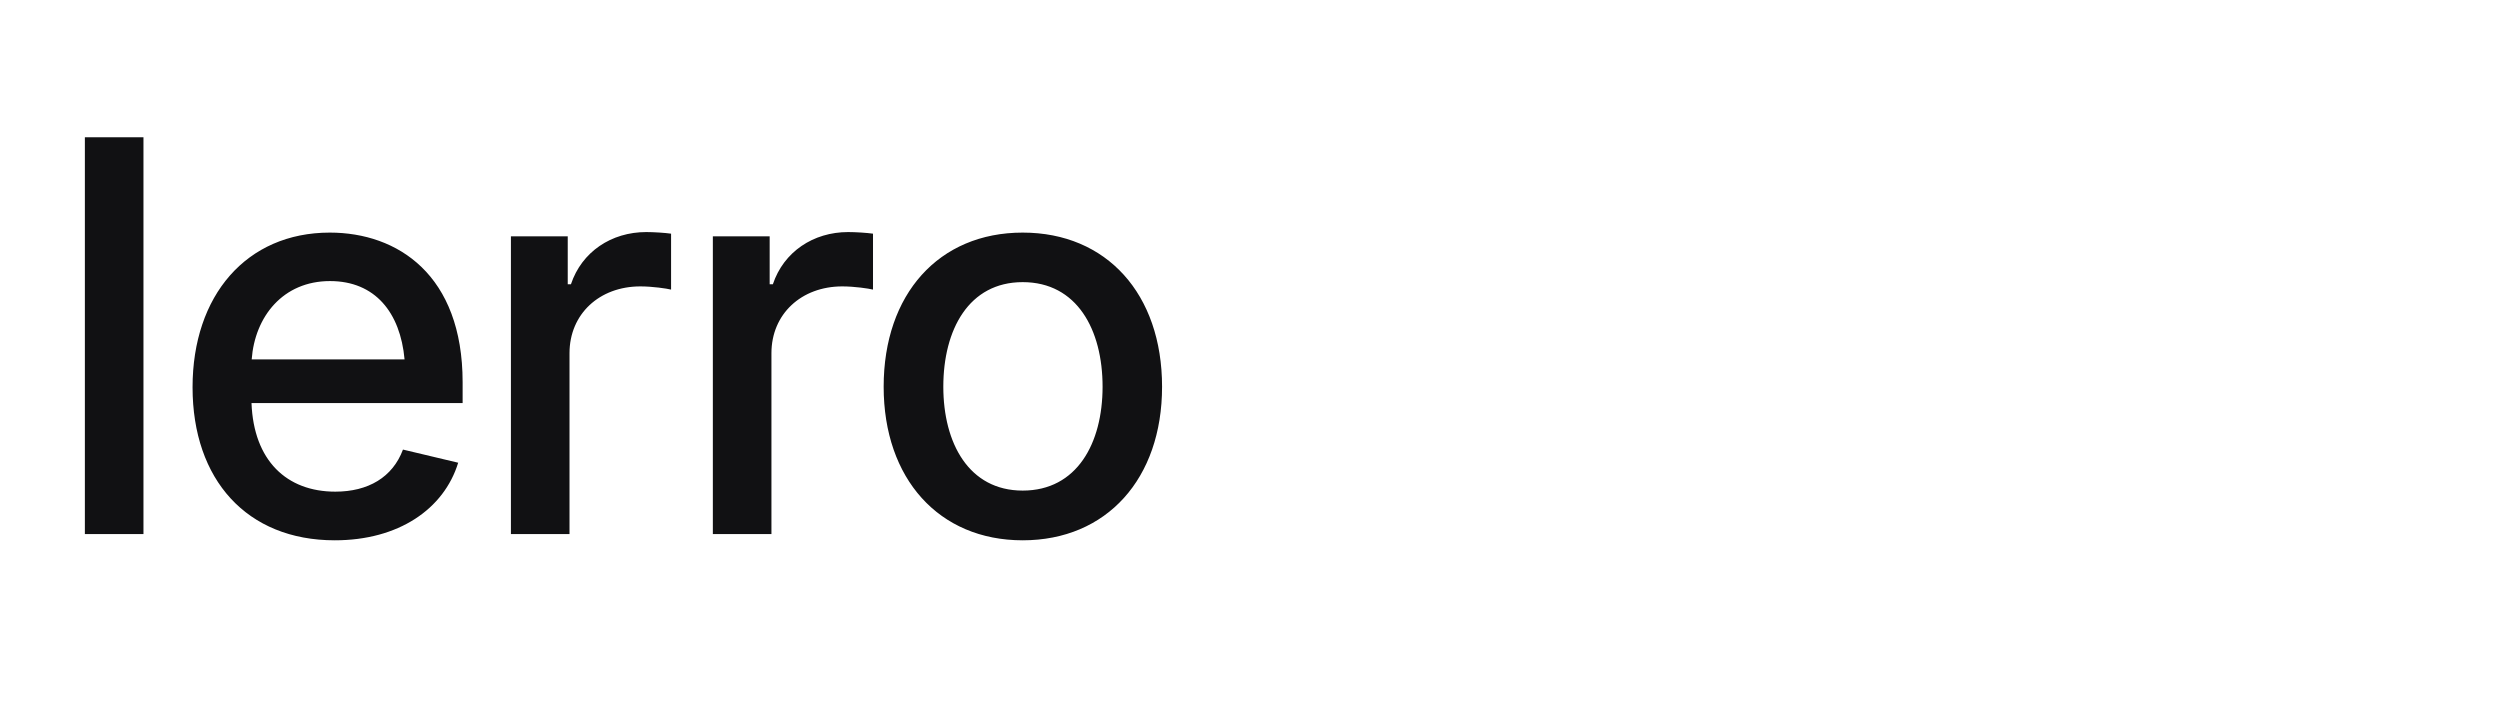
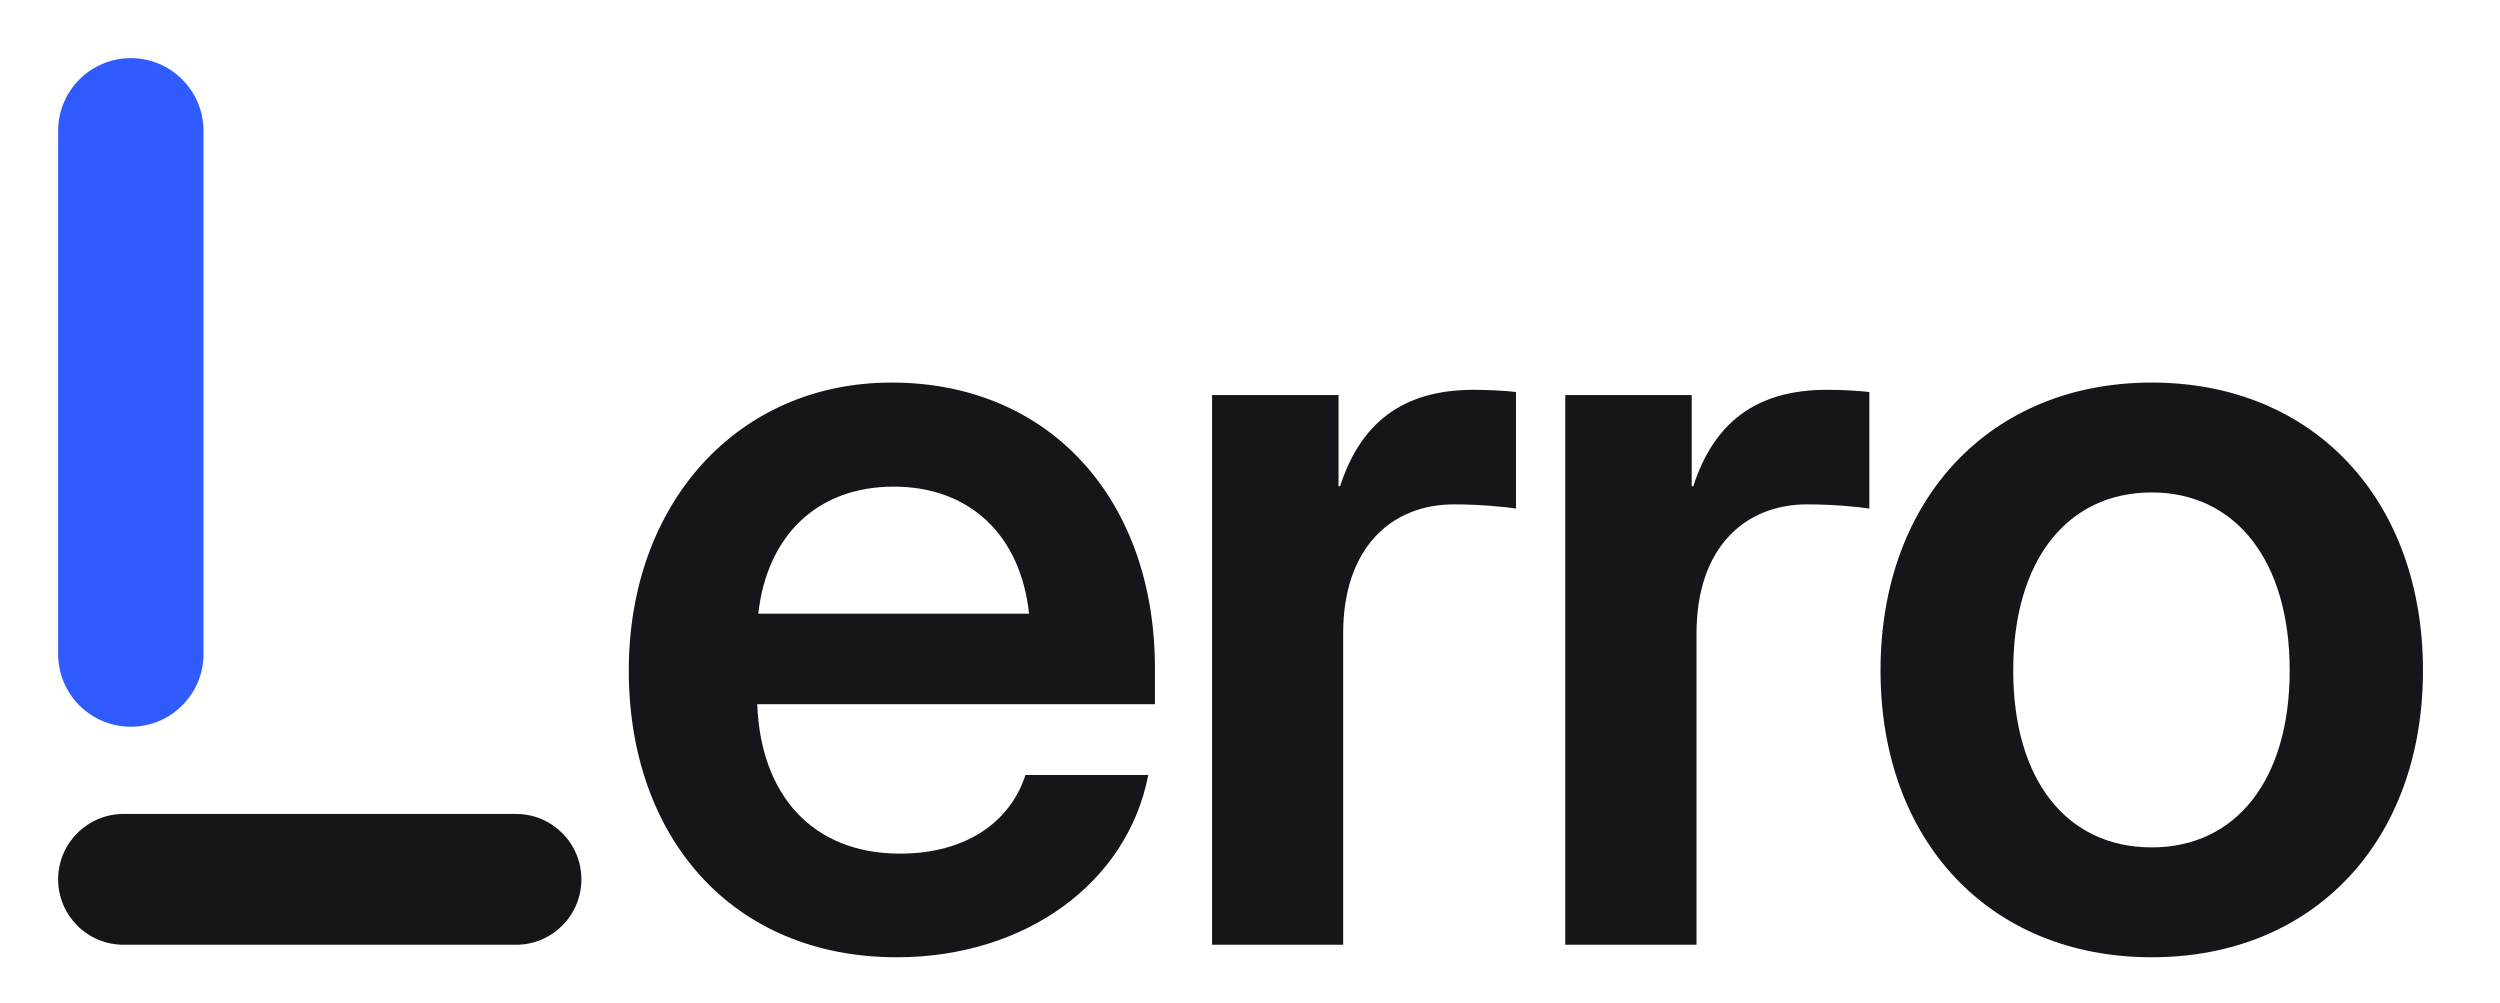
- <svg xmlns="http://www.w3.org/2000/svg" width="220" height="64" viewBox="0 0 220 64">
-   <text x="4" y="47" fill="#111113" font-family="-apple-system, BlinkMacSystemFont, 'SF Pro Display', 'PingFang SC', sans-serif" font-size="48" font-weight="500" letter-spacing="-1.4">lerro</text>
+ <svg xmlns="http://www.w3.org/2000/svg" width="172" height="69" viewBox="-4 -4 172 69" fill="none">
+   <rect width="10" height="46" rx="5" fill="#2F5BFF" />
+   <rect y="52" width="36" height="9" rx="4.5" fill="#15161A" />
+   <path d="M57.7 61.86C66.55 61.86 73.57 56.74 75 49.32L66.55 49.32C65.51 52.55 62.46 54.73 57.92 54.73C51.83 54.73 48.32 50.61 48.1 44.45L75.46 44.45L75.46 41.98C75.46 30.38 68.23 22.32 57.34 22.32C46.74 22.32 39.26 30.63 39.26 42.13C39.26 53.59 46.35 61.86 57.7 61.86ZM48.17 38.22C48.78 32.81 52.26 29.48 57.49 29.48C62.71 29.48 66.22 32.81 66.8 38.22ZM79.39 61L88.41 61L88.41 39.58C88.41 33.67 91.74 30.7 96.04 30.7C97.83 30.7 99.62 30.88 100.3 30.99L100.3 22.97C99.59 22.89 98.58 22.82 97.37 22.82C92.5 22.82 89.6 25.11 88.2 29.45L88.09 29.45L88.09 23.18L79.39 23.18ZM103.69 61L112.72 61L112.72 39.58C112.72 33.67 116.05 30.7 120.34 30.7C122.14 30.7 123.93 30.88 124.61 30.99L124.61 22.97C123.89 22.89 122.89 22.82 121.67 22.82C116.8 22.82 113.9 25.11 112.5 29.45L112.39 29.45L112.39 23.18L103.69 23.18ZM144.04 61.86C155.18 61.86 162.7 53.87 162.7 42.13C162.7 30.38 155.18 22.32 144.04 22.32C132.9 22.32 125.38 30.38 125.38 42.13C125.38 53.87 132.9 61.86 144.04 61.86ZM144.04 54.3C138.2 54.3 134.51 49.68 134.51 42.13C134.51 34.53 138.24 29.88 144.04 29.88C149.8 29.88 153.53 34.57 153.53 42.13C153.53 49.65 149.84 54.3 144.04 54.3Z" fill="#15161A" />
</svg>
